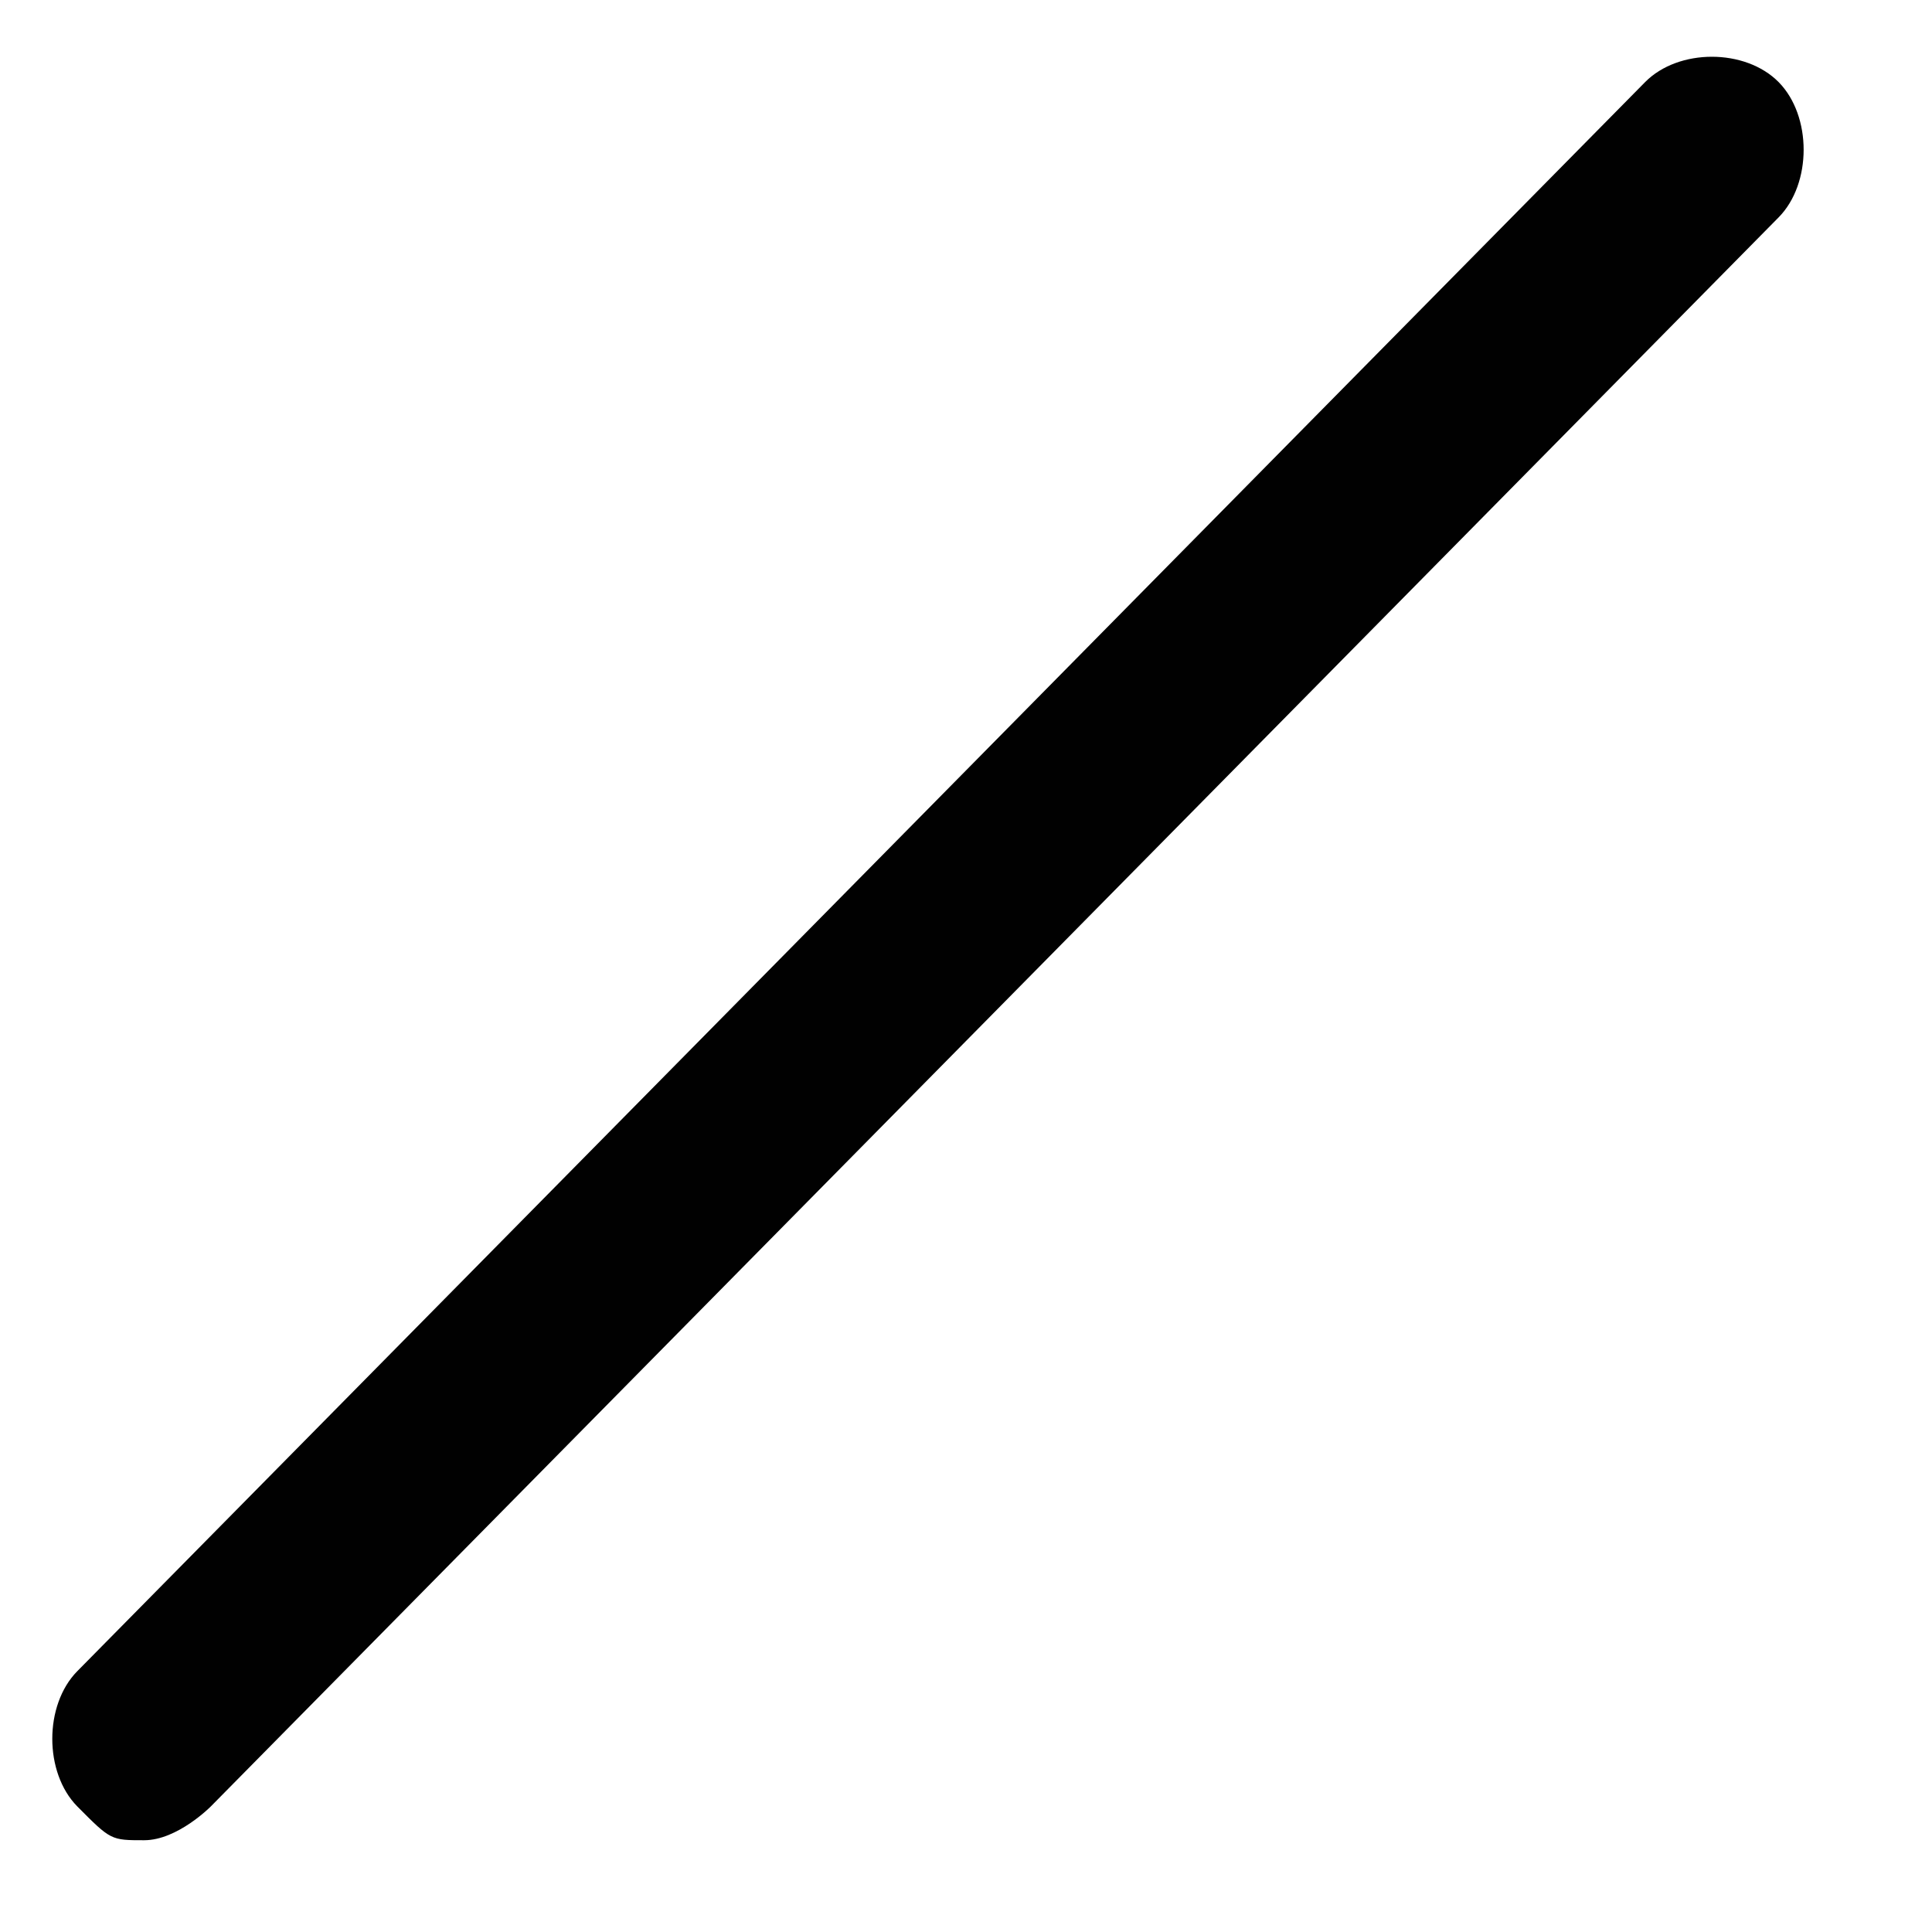
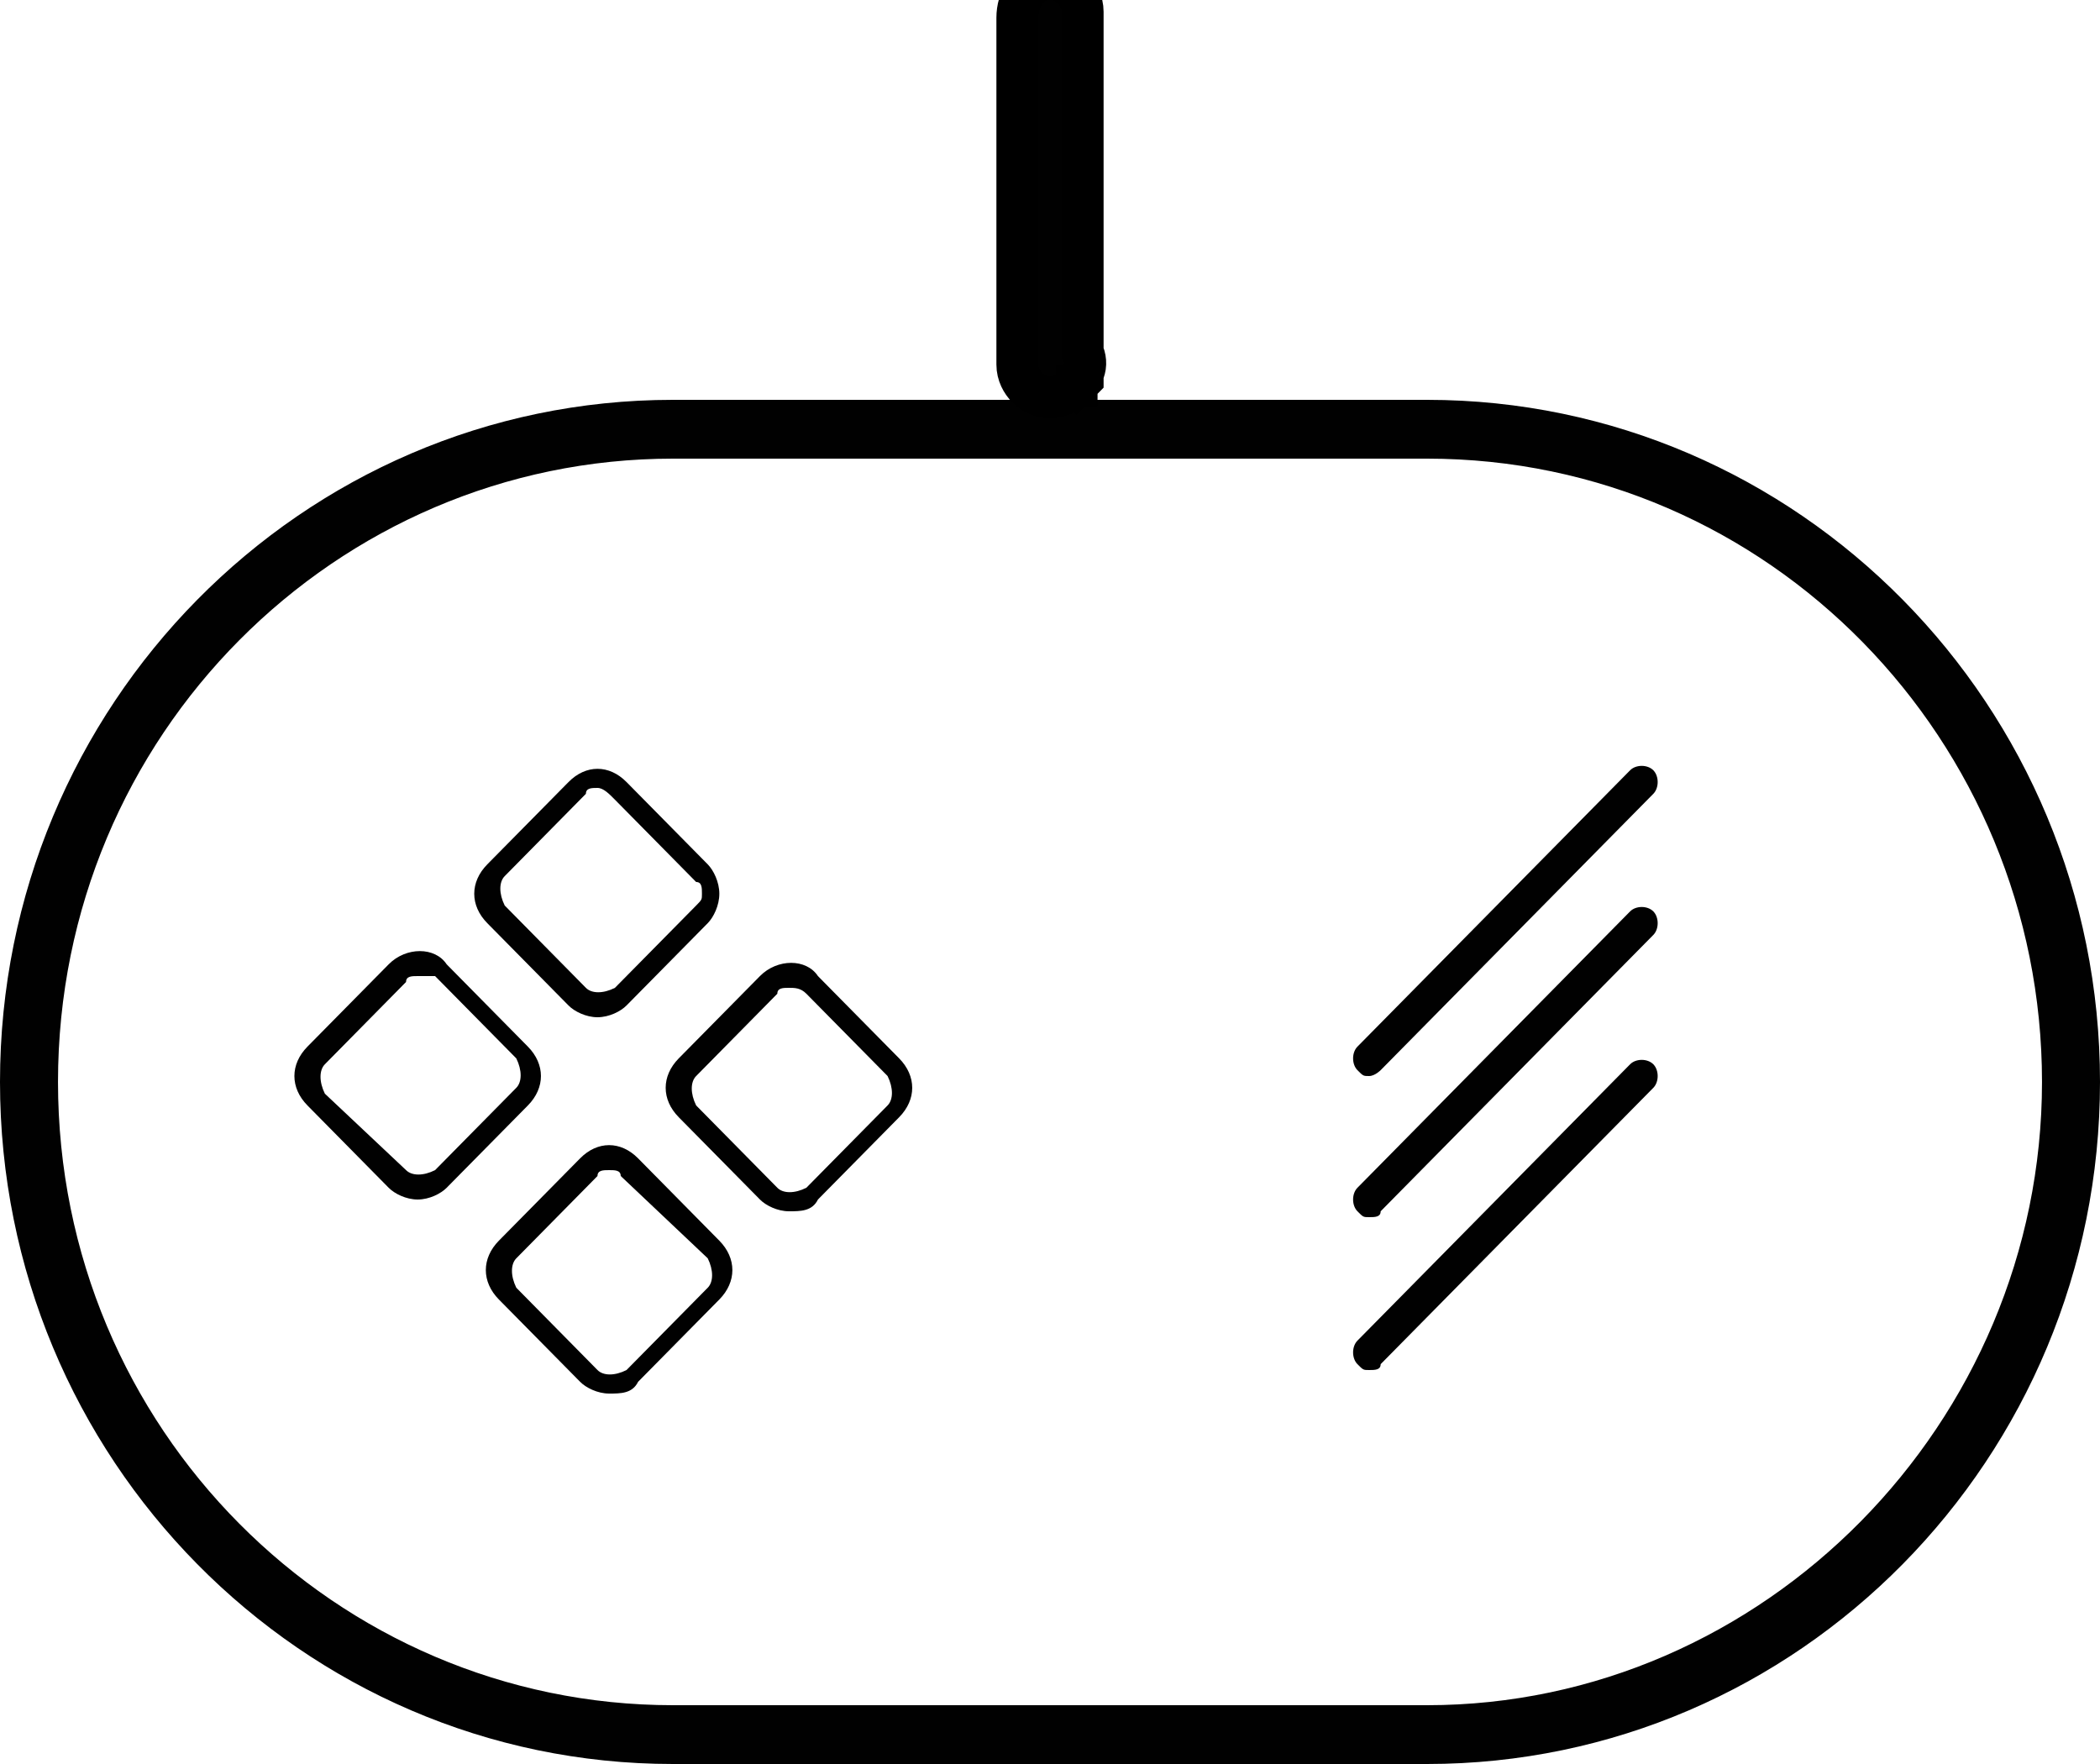
- <svg xmlns="http://www.w3.org/2000/svg" width="8" height="8" viewBox="0 0 8 8" fill="none">
-   <path d="M0.597 7.62C0.459 7.62 0.459 7.62 0.32 7.48C0.182 7.34 0.182 7.06 0.32 6.92L6.812 0.34C6.95 0.2 7.227 0.2 7.365 0.34C7.503 0.48 7.503 0.76 7.365 0.9L0.873 7.48C0.873 7.48 0.735 7.62 0.597 7.62Z" fill="#010101" />
+ <svg xmlns="http://www.w3.org/2000/svg" width="50" height="42" viewBox="0 0 50 42" fill="none">
+   <path d="M33.978 42H16.022C7.182 42 0 34.72 0 25.76C0 16.8 7.182 9.52 16.022 9.52H33.978C42.818 9.52 50 16.8 50 25.76C50 34.72 42.818 42 33.978 42ZM16.022 10.92C8.011 10.92 1.381 17.5 1.381 25.76C1.381 34.02 8.011 40.6 16.022 40.6H33.978C41.989 40.6 48.619 33.88 48.619 25.76C48.619 17.64 42.127 10.92 33.978 10.92H16.022Z" fill="#010101" />
+   <path d="M14.226 24.22C13.95 24.22 13.674 24.08 13.536 23.94L11.602 21.98C11.188 21.56 11.188 21 11.602 20.58L13.536 18.62C13.95 18.2 14.503 18.2 14.917 18.62L16.851 20.58C16.989 20.72 17.127 21 17.127 21.28C17.127 21.56 16.989 21.84 16.851 21.98L14.917 23.94C14.779 24.08 14.503 24.22 14.226 24.22ZM14.226 18.76C14.088 18.76 13.95 18.76 13.95 18.9L12.017 20.86C11.878 21 11.878 21.28 12.017 21.56L13.95 23.52C14.088 23.66 14.365 23.66 14.641 23.52L16.575 21.56C16.713 21.42 16.713 21.42 16.713 21.28C16.713 21.14 16.713 21 16.575 21L14.641 19.04C14.503 18.9 14.365 18.76 14.226 18.76Z" fill="#010101" />
+   <path d="M18.785 28.84C18.508 28.84 18.232 28.7 18.094 28.56L16.16 26.6C15.746 26.18 15.746 25.62 16.16 25.2L18.094 23.24C18.508 22.82 19.199 22.82 19.475 23.24L21.409 25.2C21.823 25.62 21.823 26.18 21.409 26.6L19.475 28.56C19.337 28.84 19.061 28.84 18.785 28.84ZM18.785 23.52C18.646 23.52 18.508 23.52 18.508 23.66L16.575 25.62C16.436 25.76 16.436 26.04 16.575 26.32L18.508 28.28C18.646 28.42 18.923 28.42 19.199 28.28L21.133 26.32C21.271 26.18 21.271 25.9 21.133 25.62L19.199 23.66C19.061 23.52 18.923 23.52 18.785 23.52Z" fill="#010101" />
+   <path d="M9.945 28.56C9.668 28.56 9.392 28.42 9.254 28.28L7.32 26.32C6.906 25.9 6.906 25.34 7.32 24.92L9.254 22.96C9.668 22.54 10.359 22.54 10.635 22.96L12.569 24.92C12.983 25.34 12.983 25.9 12.569 26.32L10.635 28.28C10.497 28.42 10.221 28.56 9.945 28.56ZM9.945 23.24C9.807 23.24 9.668 23.24 9.668 23.38L7.735 25.34C7.597 25.48 7.597 25.76 7.735 26.04L9.668 27.86C9.807 28 10.083 28 10.359 27.86L12.293 25.9C12.431 25.76 12.431 25.48 12.293 25.2L10.359 23.24C10.221 23.24 10.083 23.24 9.945 23.24Z" fill="#010101" />
+   <path d="M14.503 33.18C14.226 33.18 13.95 33.04 13.812 32.9L11.878 30.94C11.464 30.52 11.464 29.96 11.878 29.54L13.812 27.58C14.226 27.16 14.779 27.16 15.193 27.58L17.127 29.54C17.541 29.96 17.541 30.52 17.127 30.94L15.193 32.9C15.055 33.18 14.779 33.18 14.503 33.18ZM14.503 27.86C14.365 27.86 14.226 27.86 14.226 28L12.293 29.96C12.155 30.1 12.155 30.38 12.293 30.66L14.226 32.62C14.365 32.76 14.641 32.76 14.917 32.62L16.851 30.66C16.989 30.52 16.989 30.24 16.851 29.96L14.779 28C14.779 27.86 14.641 27.86 14.503 27.86Z" fill="#010101" />
+   <path d="M32.597 25.62C32.459 25.62 32.459 25.62 32.32 25.48C32.182 25.34 32.182 25.06 32.32 24.92L38.812 18.34C38.95 18.2 39.227 18.2 39.365 18.34C39.503 18.48 39.503 18.76 39.365 18.9L32.873 25.48C32.873 25.48 32.735 25.62 32.597 25.62Z" fill="#010101" />
+   <path d="M25.276 8.82L25.632 9.171L25.776 9.025V8.902C25.776 8.901 25.776 8.901 25.776 8.901C25.795 8.864 25.82 8.803 25.832 8.725C25.844 8.643 25.837 8.56 25.814 8.481C25.804 8.447 25.791 8.415 25.776 8.385V0.28C25.776 0.05 25.668 -0.14 25.546 -0.264C25.425 -0.387 25.234 -0.5 25 -0.5C24.457 -0.5 24.224 0.014 24.224 0.42V8.68C24.224 8.91 24.332 9.1 24.454 9.224C24.575 9.347 24.766 9.46 25 9.46C25.221 9.46 25.393 9.356 25.47 9.304C25.516 9.273 25.554 9.242 25.58 9.219C25.594 9.208 25.605 9.197 25.614 9.189L25.625 9.179L25.629 9.174L25.631 9.173L25.631 9.172L25.632 9.172L25.632 9.171C25.632 9.171 25.632 9.171 25.276 8.82Z" fill="#010101" stroke="black" />
+   <path d="M32.597 28.98C32.459 28.98 32.459 28.98 32.32 28.84C32.182 28.7 32.182 28.42 32.32 28.28L38.812 21.7C38.95 21.56 39.227 21.56 39.365 21.7C39.503 21.84 39.503 22.12 39.365 22.26L32.873 28.84C32.873 28.98 32.735 28.98 32.597 28.98Z" fill="#010101" />
+   <path d="M32.597 32.62C32.459 32.62 32.459 32.62 32.32 32.48C32.182 32.34 32.182 32.06 32.32 31.92L38.812 25.34C38.95 25.2 39.227 25.2 39.365 25.34C39.503 25.48 39.503 25.76 39.365 25.9L32.873 32.48C32.873 32.62 32.735 32.62 32.597 32.62Z" fill="#010101" />
</svg>
